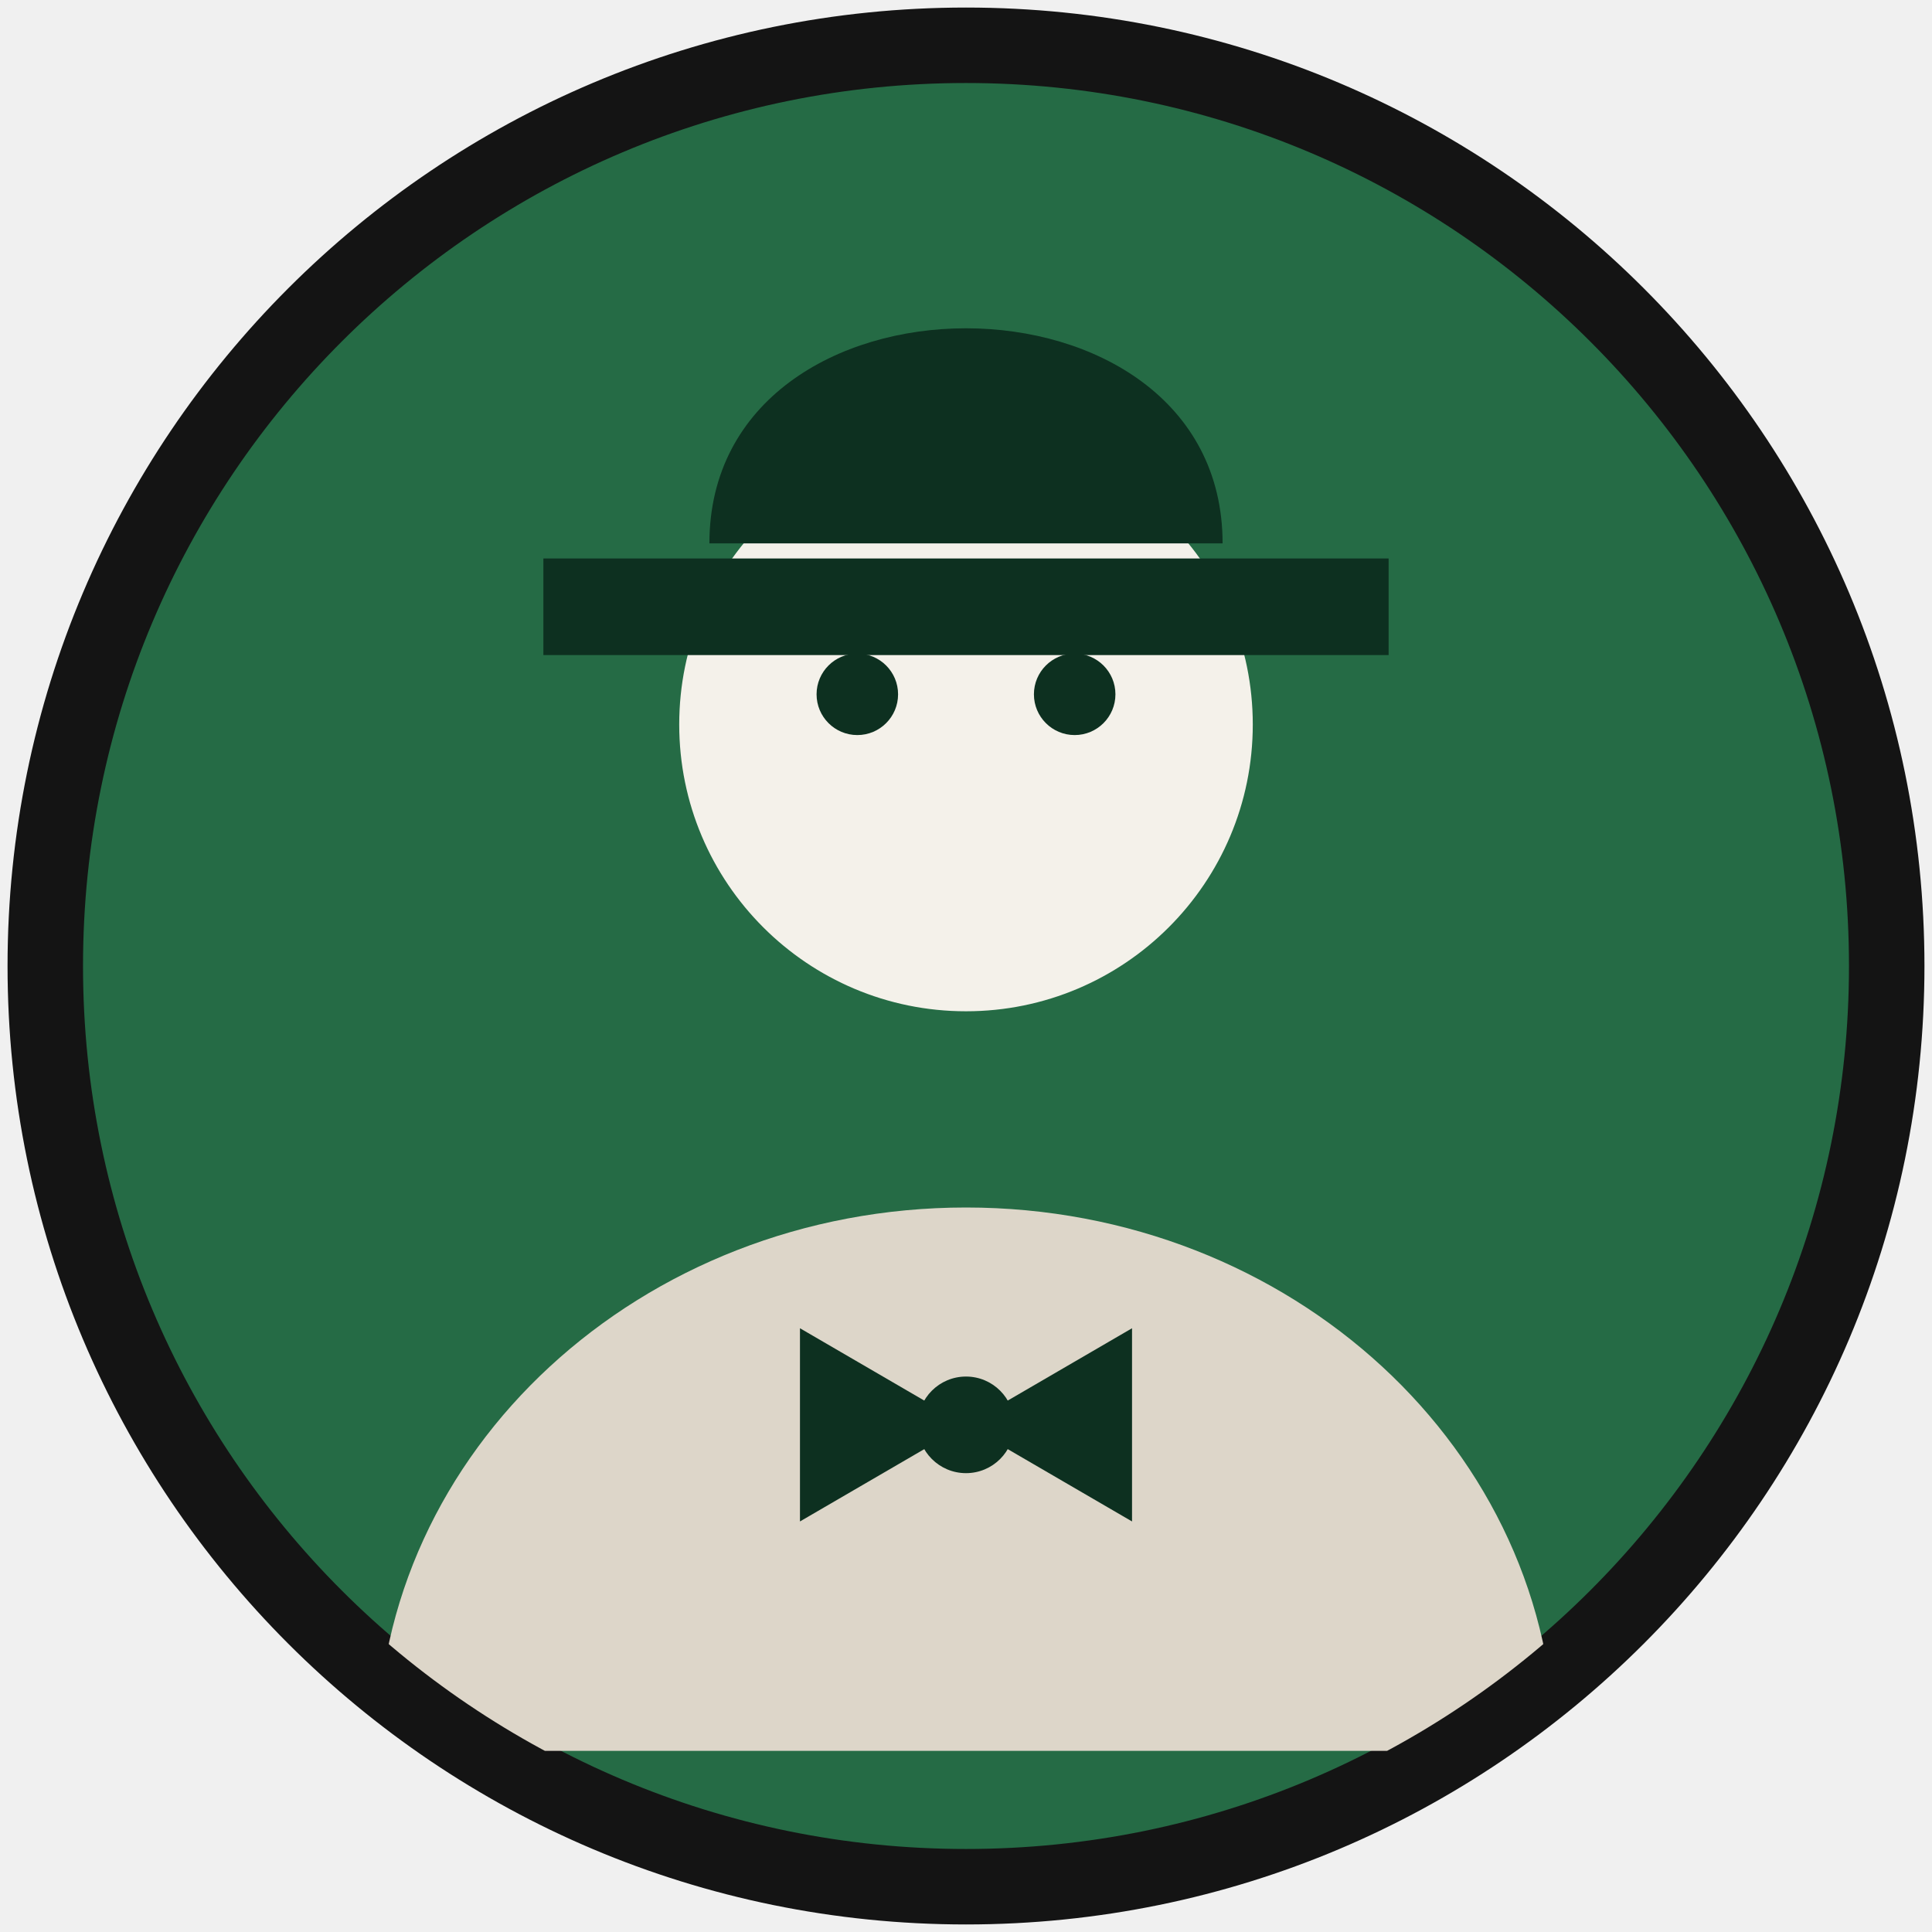
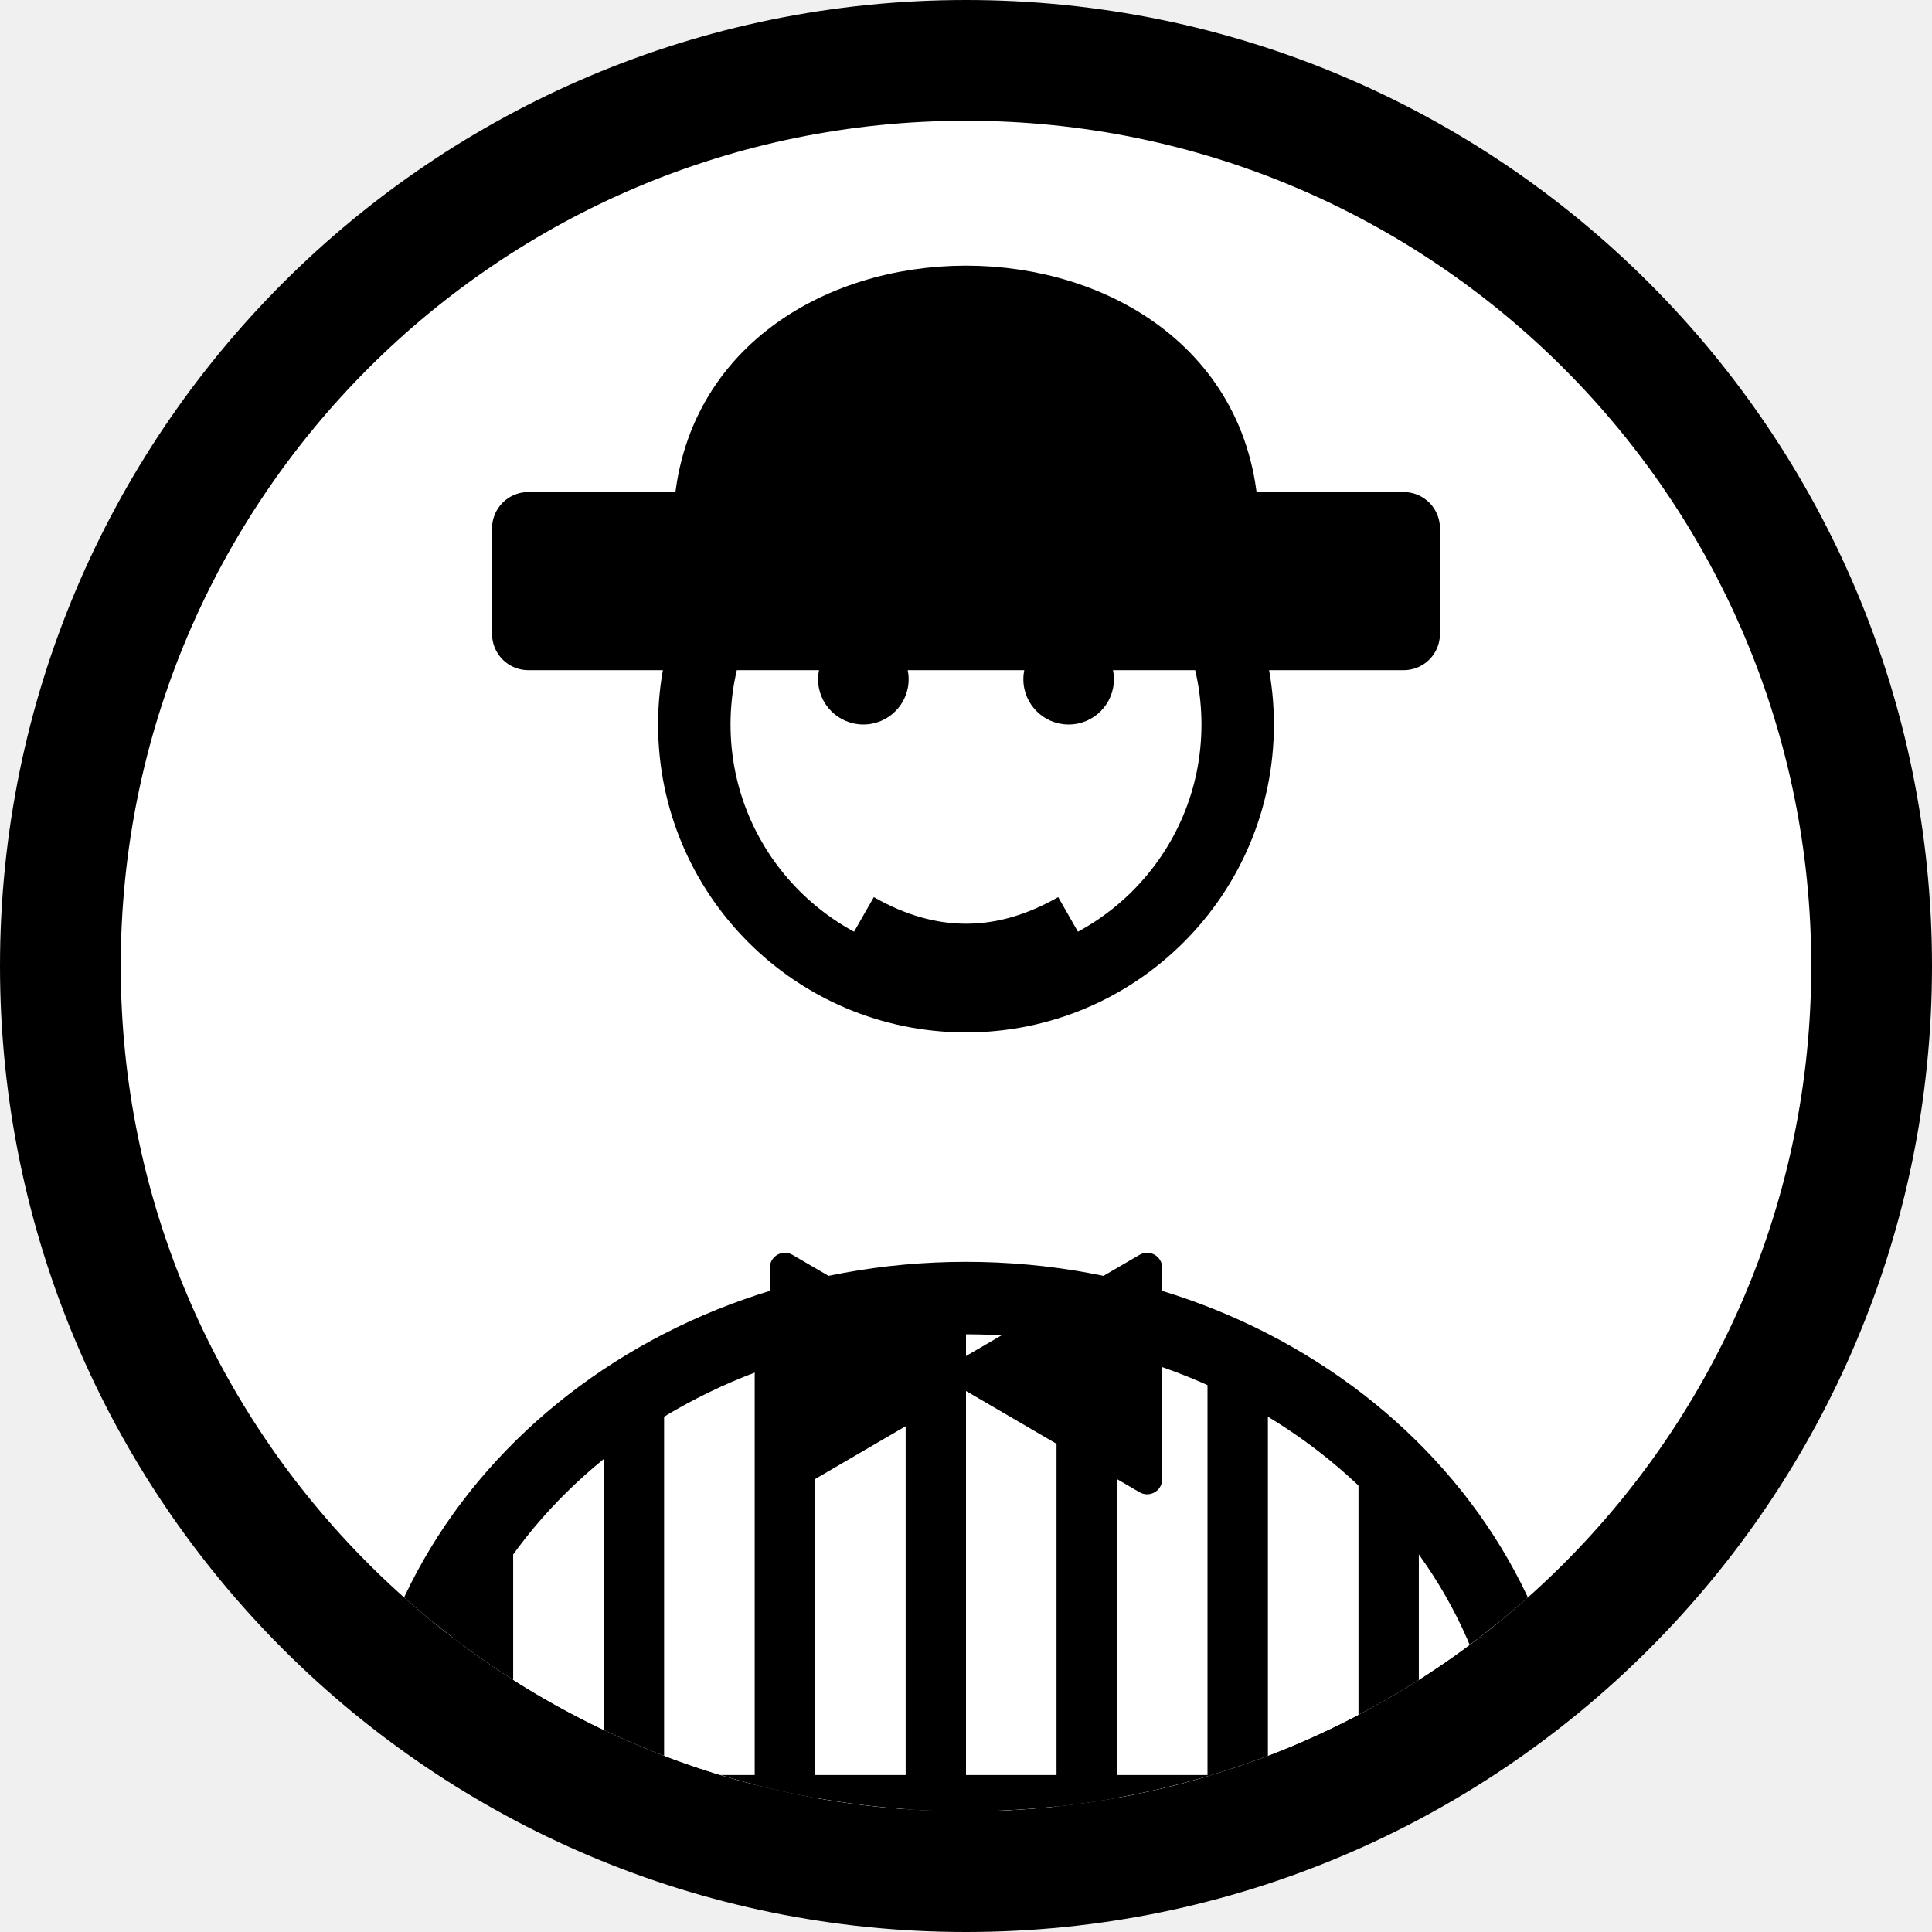
<svg xmlns="http://www.w3.org/2000/svg" viewBox="0 0 64 64" width="64" height="64">
  <defs>
+     <pattern id="vert" width="5" height="5" patternUnits="userSpaceOnUse">
+       <rect width="5" height="5" fill="#fff" />
+       <rect width="2" height="5" />
+     </pattern>
    <clipPath id="d">
-       <circle cx="32" cy="32" r="29.5" />
+       <circle cx="32" cy="32" r="28" />
    </clipPath>
  </defs>
-   <circle cx="32" cy="32" r="30.5" fill="#256b45" stroke="#141414" stroke-width="2.5" />
-   <g clip-path="url(#d)">
-     <circle cx="32" cy="24" r="9.5" fill="#f4f1ea" />
-     <path d="M12.5 58 a19.5 18 0 0 1 39 0 z" fill="#ddd6c9" />
-     <circle cx="28.4" cy="23" r="1.35" fill="#0d3020" />
-     <circle cx="35.6" cy="23" r="1.35" fill="#0d3020" />
-     <path d="M18 18.5 h28 v3.2 h-28 z" fill="#0d3020" />
-     <path d="M23.5 18 c0 -9.5 17 -9.5 17 0 z" fill="#0d3020" />
-     <path d="M26.5 44 l5.5 3.2 l-5.5 3.2 z M37.5 44 l-5.5 3.2 l5.5 3.2 z" fill="#0d3020" />
-     <circle cx="32" cy="47.2" r="1.6" fill="#0d3020" />
+   <circle cx="32" cy="32" r="30" fill="#fff" stroke="#000" stroke-width="4" />
+   <g clip-path="url(#d)" fill="#fff" stroke="#000" stroke-width="2.4" stroke-linejoin="round">
+     <path d="M13 60 a19 17 0 0 1 38 0 z" fill="url(#vert)" />
+     <circle cx="32" cy="24" r="9" />
+     <circle cx="28.6" cy="22.5" r="1.5" fill="#000" stroke="none" />
+     <circle cx="35.4" cy="22.5" r="1.5" fill="#000" stroke="none" />
+     <path d="M28.5 30.5 q3.5 2 7 0" fill="none" stroke-width="1.8" />
+     <path d="M23.5 17.5 c0 -10 17 -10 17 0 z" fill="#000" />
+     <path d="M17.5 17.5 h29 v3.5 h-29 z" fill="#000" />
+     <path d="M26 42 l6 3.5 l-6 3.5 z M38 42 l-6 3.5 l6 3.5 z" fill="#000" stroke-width="1" />
  </g>
</svg>
